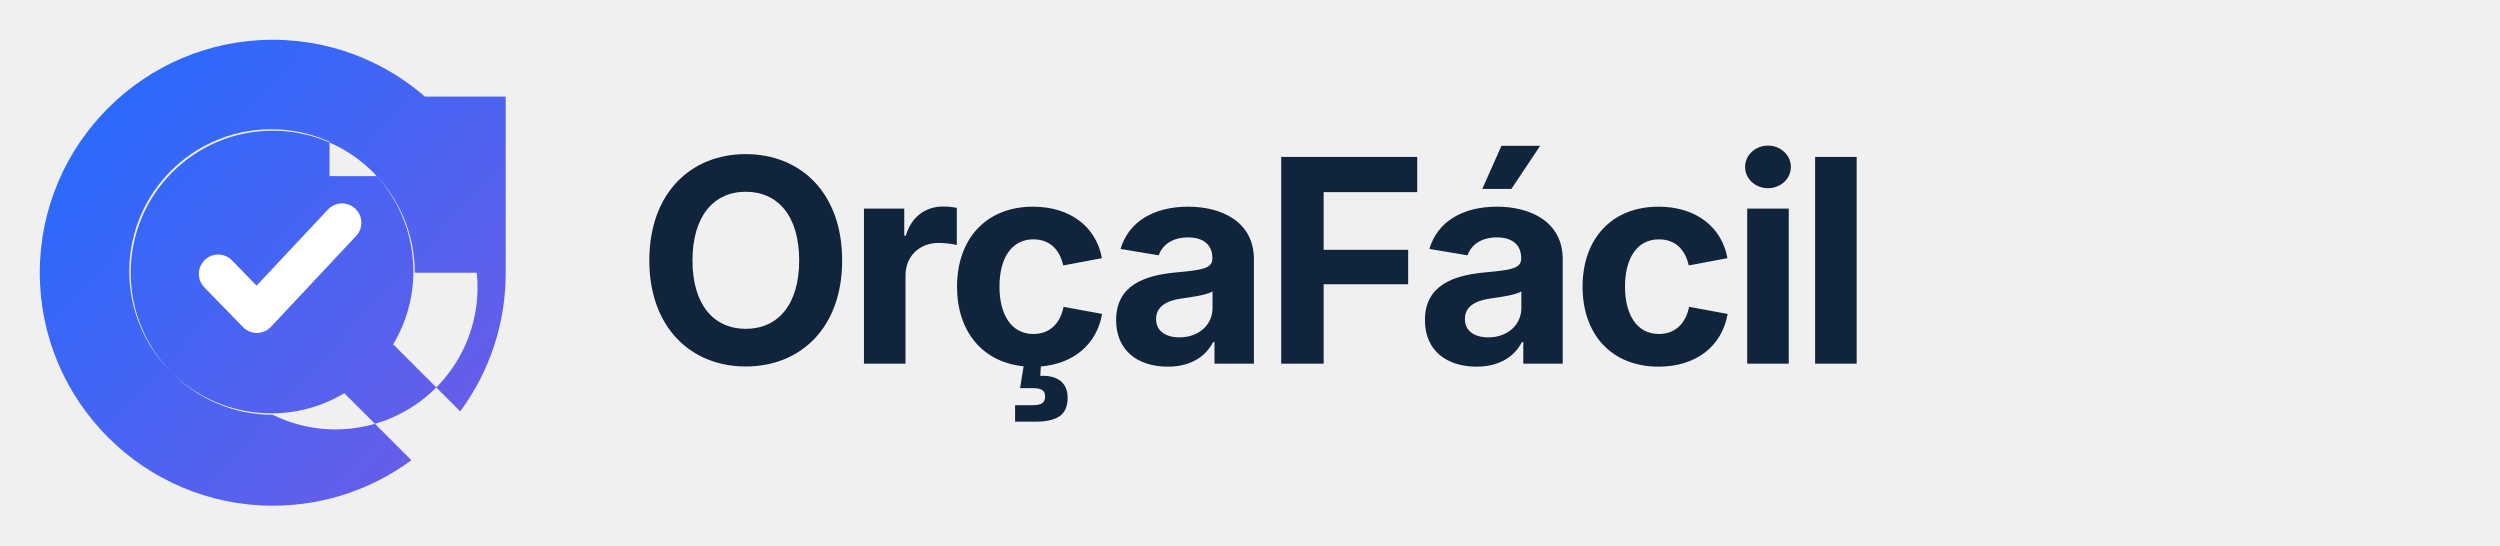
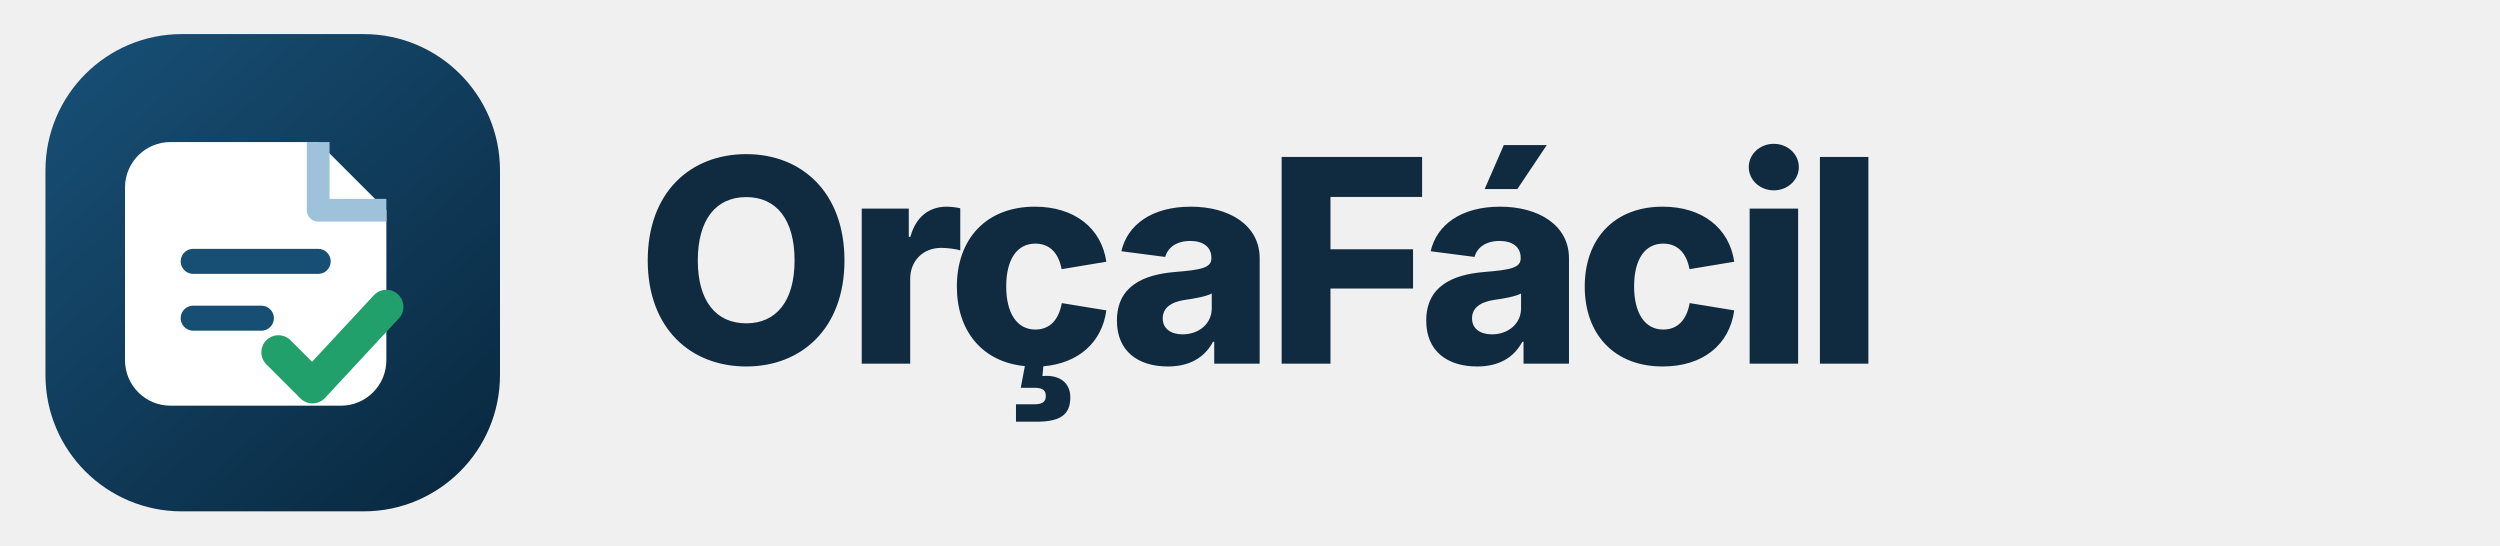
<svg xmlns="http://www.w3.org/2000/svg" width="220" height="48" viewBox="0 0 220 48" role="img" aria-labelledby="title">
  <defs>
-     <linearGradient id="brand" x1="5" y1="7" x2="43" y2="42" gradientUnits="userSpaceOnUse">
-       <stop stop-color="#246BFE" />
-       <stop offset="1" stop-color="#6D5CE7" />
+     <linearGradient id="ofg" x1="7" y1="5" x2="42" y2="44" gradientUnits="userSpaceOnUse">
+       <stop stop-color="#174E74" />
+       <stop offset="1" stop-color="#09283F" />
    </linearGradient>
  </defs>
-   <path d="M24 3.5C12.7 3.5 3.5 12.7 3.5 24S12.7 44.5 24 44.5c4.6 0 8.8-1.5 12.2-4l-5.9-5.9a12.5 12.5 0 1 1 4.3-4.3l5.9 5.9A20.4 20.4 0 0 0 44.5 24V8.5H29v7h8.3A12.5 12.5 0 0 1 24 36.5 12.5 12.5 0 1 1 36.5 24h8C44.5 12.7 35.3 3.5 24 3.5Z" fill="url(#brand)" />
-   <path d="m19.2 24.1 3.4 3.5 7.5-8" fill="none" stroke="#fff" stroke-width="3.4" stroke-linecap="round" stroke-linejoin="round" />
-   <text x="56" y="32" fill="#10243B" font-family="Inter,Arial,sans-serif" font-size="25" font-weight="750" letter-spacing="-.8">OrçaFácil</text>
+   <rect x="4" y="3" width="40" height="42" rx="12" fill="url(#ofg)" />
+   <path d="M15 12.5h13l6 6v13.2a4 4 0 0 1-4 4H15a4 4 0 0 1-4-4V16.5a4 4 0 0 1 4-4Z" fill="#fff" />
+   <path d="M28 12.5v6h6" fill="none" stroke="#9DC2D9" stroke-width="2" stroke-linejoin="round" />
+   <path d="M17 23h11M17 28h6" stroke="#174E74" stroke-width="2.2" stroke-linecap="round" />
+   <path d="m24.5 31 3 3 6.5-7" fill="none" stroke="#22A06B" stroke-width="3" stroke-linecap="round" stroke-linejoin="round" />
+   <text x="56" y="32" fill="#102B40" font-family="Inter,Arial,sans-serif" font-size="25" font-weight="760" letter-spacing="-.9">OrçaFácil</text>
</svg>
